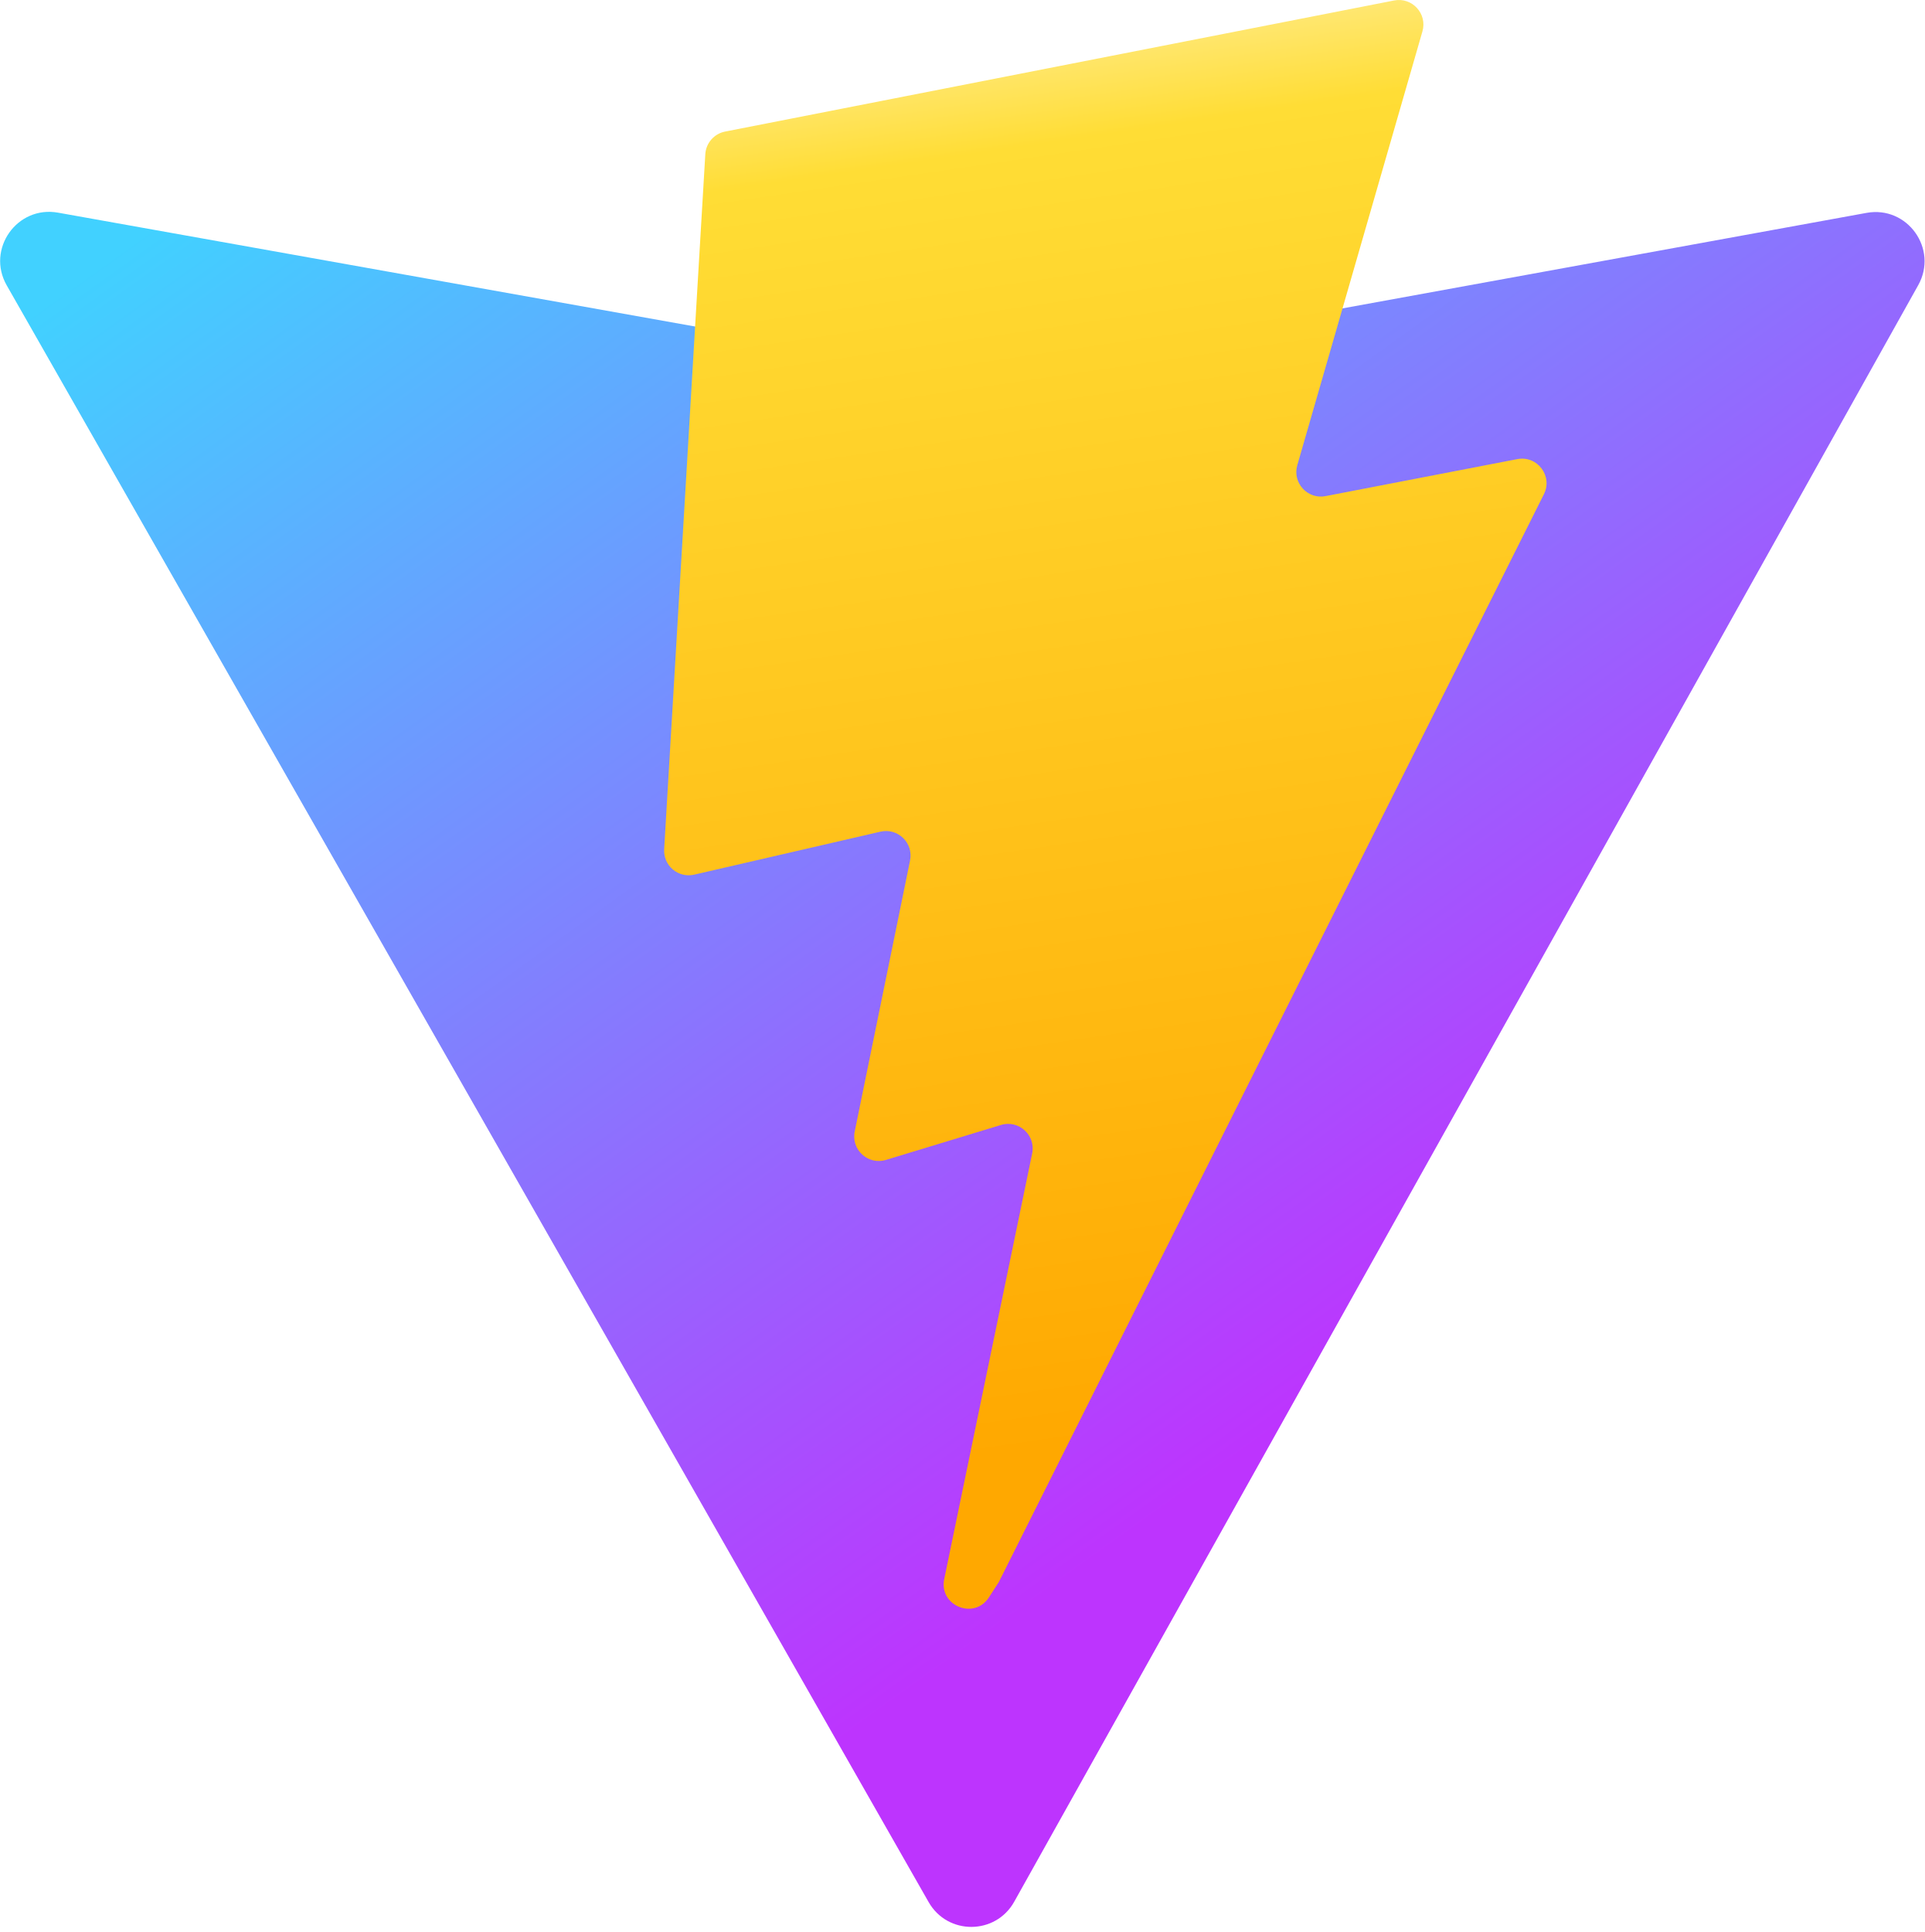
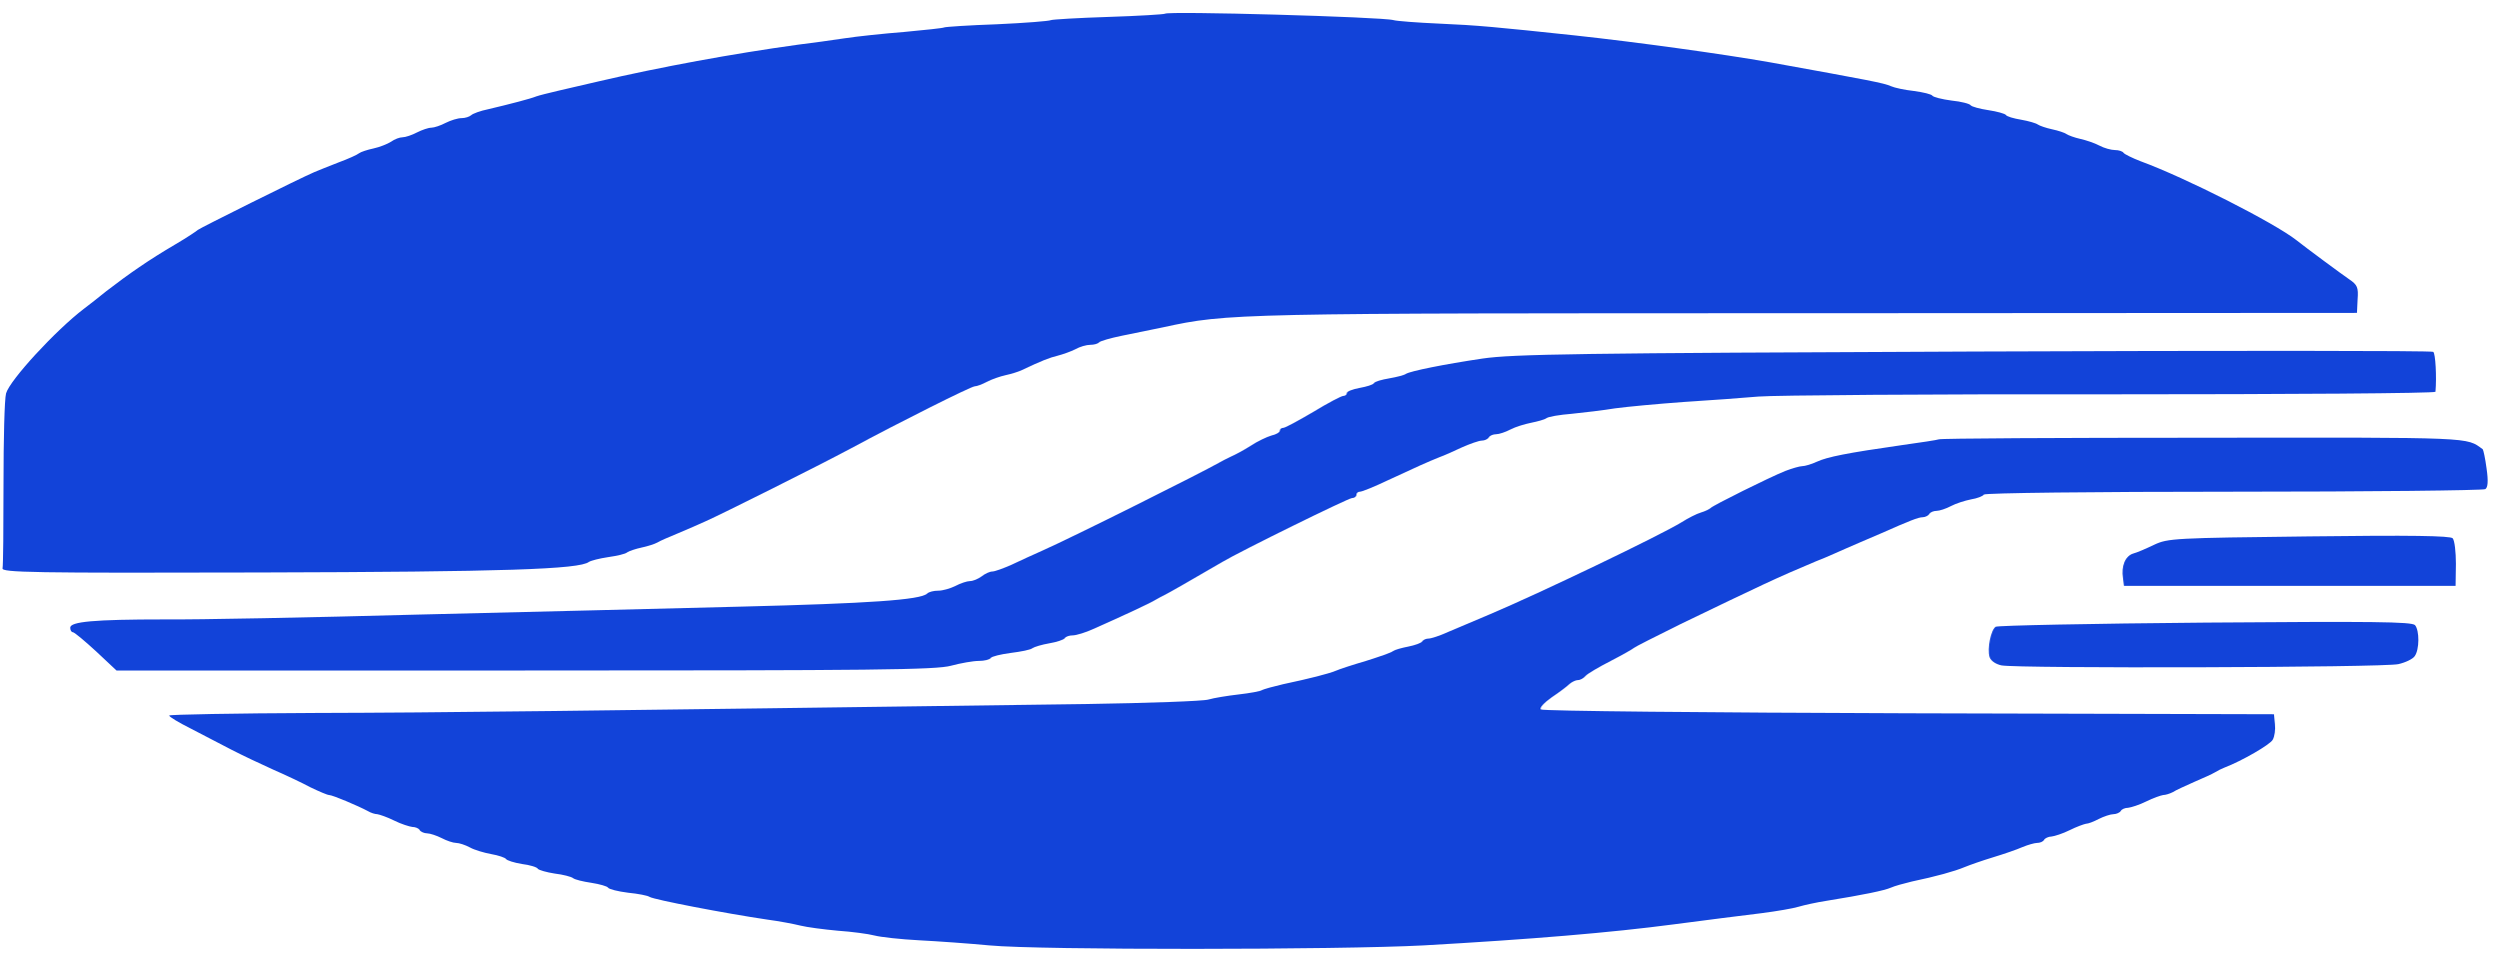
- <svg xmlns="http://www.w3.org/2000/svg" aria-hidden="true" role="img" class="iconify iconify--logos" width="31.88" height="32" preserveAspectRatio="xMidYMid meet" viewBox="0 0 256 257">
-   <defs>
-     <linearGradient id="IconifyId1813088fe1fbc01fb466" x1="-.828%" x2="57.636%" y1="7.652%" y2="78.411%">
-       <stop offset="0%" stop-color="#41D1FF" />
-       <stop offset="100%" stop-color="#BD34FE" />
-     </linearGradient>
-     <linearGradient id="IconifyId1813088fe1fbc01fb467" x1="43.376%" x2="50.316%" y1="2.242%" y2="89.03%">
-       <stop offset="0%" stop-color="#FFEA83" />
-       <stop offset="8.333%" stop-color="#FFDD35" />
-       <stop offset="100%" stop-color="#FFA800" />
-     </linearGradient>
-   </defs>
-   <path fill="url(#IconifyId1813088fe1fbc01fb466)" d="M255.153 37.938L134.897 252.976c-2.483 4.44-8.862 4.466-11.382.048L.875 37.958c-2.746-4.814 1.371-10.646 6.827-9.67l120.385 21.517a6.537 6.537 0 0 0 2.322-.004l117.867-21.483c5.438-.991 9.574 4.796 6.877 9.62Z" />
-   <path fill="url(#IconifyId1813088fe1fbc01fb467)" d="M185.432.063L96.44 17.501a3.268 3.268 0 0 0-2.634 3.014l-5.474 92.456a3.268 3.268 0 0 0 3.997 3.378l24.777-5.718c2.318-.535 4.413 1.507 3.936 3.838l-7.361 36.047c-.495 2.426 1.782 4.5 4.151 3.78l15.304-4.649c2.372-.72 4.652 1.36 4.15 3.788l-11.698 56.621c-.732 3.542 3.979 5.473 5.943 2.437l1.313-2.028l72.516-144.72c1.215-2.423-.88-5.186-3.54-4.672l-25.505 4.922c-2.396.462-4.435-1.77-3.759-4.114l16.646-57.705c.677-2.35-1.37-4.583-3.769-4.113Z" />
+ <svg xmlns="http://www.w3.org/2000/svg" version="1.0" width="783pt" height="300pt" viewBox="0 0 783 300" preserveAspectRatio="xMidYMid meet">
+   <g transform="translate(0,300) scale(0.1,-0.1)" fill="#1243d9" stroke="none">
+     <path d="M3650 2957 c-3 -2 -82 -7 -177 -10 -95 -3 -176 -8 -180 -10 -5 -3 -81 -9 -169 -13 -87 -3 -162 -8 -166 -10 -3 -2 -59 -8 -124 -14 -64 -5 -149 -14 -188 -20 -39 -6 -105 -15 -146 -20 -203 -28 -432 -70 -625 -115 -38 -9 -95 -22 -125 -29 -30 -7 -62 -15 -70 -18 -17 -7 -82 -24 -150 -40 -25 -5 -49 -14 -54 -19 -6 -5 -19 -9 -30 -9 -12 0 -34 -7 -50 -15 -15 -8 -36 -15 -45 -15 -9 0 -29 -7 -45 -15 -15 -8 -36 -15 -45 -15 -9 0 -25 -6 -36 -14 -11 -7 -36 -17 -55 -21 -19 -4 -40 -11 -45 -15 -6 -5 -35 -18 -65 -29 -30 -12 -64 -25 -75 -30 -47 -20 -360 -176 -365 -181 -3 -3 -34 -24 -70 -45 -85 -50 -144 -91 -217 -147 -22 -18 -54 -43 -70 -55 -88 -67 -232 -223 -244 -265 -5 -18 -8 -145 -8 -283 0 -137 -1 -257 -3 -265 -3 -13 91 -15 807 -13 766 2 1000 10 1030 33 6 4 33 11 60 15 28 4 55 10 60 15 6 4 26 11 45 15 19 4 41 11 50 16 8 5 38 18 65 29 28 12 66 28 85 37 52 23 352 173 455 228 154 83 378 195 389 195 6 0 23 6 38 14 15 8 41 17 59 21 19 4 40 11 49 15 63 30 89 40 114 46 16 4 41 13 55 20 14 8 35 14 47 14 11 0 24 3 28 8 4 4 35 13 69 20 34 7 94 19 132 27 202 44 225 44 2025 44 l1715 1 2 42 c3 38 -1 46 -26 63 -25 17 -137 100 -166 123 -69 54 -346 195 -488 247 -26 10 -50 22 -53 26 -3 5 -15 9 -27 9 -12 0 -34 6 -49 14 -15 8 -42 17 -60 21 -18 4 -37 11 -43 15 -5 4 -26 11 -45 15 -19 4 -39 11 -45 15 -5 4 -29 11 -52 15 -24 4 -45 10 -48 15 -3 4 -28 11 -55 15 -27 4 -52 11 -55 15 -3 5 -30 12 -60 15 -31 4 -57 11 -60 15 -3 5 -29 11 -58 15 -28 3 -61 10 -72 15 -22 10 -65 18 -380 75 -148 26 -416 63 -610 84 -245 26 -307 32 -425 37 -69 3 -134 8 -144 11 -34 10 -708 29 -716 20z" />
+     <path d="M6185 1899 c-1242 -5 -1444 -8 -1540 -22 -121 -18 -225 -39 -240 -48 -5 -4 -29 -10 -52 -14 -24 -4 -45 -10 -48 -15 -3 -5 -23 -11 -45 -15 -22 -4 -40 -11 -40 -16 0 -5 -5 -9 -11 -9 -6 0 -48 -22 -94 -50 -46 -27 -88 -50 -94 -50 -6 0 -11 -4 -11 -9 0 -5 -12 -12 -26 -15 -14 -4 -44 -18 -65 -32 -22 -14 -50 -29 -62 -34 -12 -6 -29 -14 -37 -19 -58 -33 -460 -234 -555 -276 -27 -12 -71 -32 -96 -44 -25 -11 -52 -21 -60 -21 -8 0 -23 -7 -33 -15 -11 -8 -27 -15 -37 -15 -9 0 -30 -7 -45 -15 -16 -8 -40 -15 -54 -15 -15 0 -30 -4 -35 -9 -20 -20 -183 -31 -585 -41 -228 -6 -685 -17 -1015 -25 -330 -9 -685 -16 -790 -15 -221 0 -295 -7 -295 -26 0 -8 4 -14 8 -14 5 0 37 -27 73 -60 l64 -60 1280 0 c1097 0 1288 2 1335 15 30 8 69 15 87 15 17 0 34 4 37 9 3 5 32 12 63 16 32 4 63 10 68 15 6 4 29 11 52 15 24 4 45 11 49 16 3 5 14 9 25 9 11 0 41 9 67 21 99 44 178 81 192 90 8 5 22 12 30 16 12 6 72 40 180 103 57 34 395 200 406 200 8 0 14 5 14 10 0 6 5 10 11 10 7 0 46 16 88 36 88 41 126 58 161 72 14 5 46 19 71 31 25 11 53 21 62 21 9 0 19 5 22 10 3 6 14 10 23 10 9 0 30 7 45 15 15 8 45 17 65 21 20 4 42 10 47 14 6 5 42 11 80 14 39 4 99 11 135 17 36 5 133 14 215 20 83 5 188 13 235 17 47 4 543 8 1102 7 560 0 1018 3 1019 8 4 47 0 120 -7 125 -5 4 -652 4 -1439 1z" />
+     <path d="M6075 1624 c-5 -2 -57 -10 -115 -18 -175 -25 -234 -37 -267 -52 -17 -8 -38 -14 -46 -14 -8 0 -32 -7 -53 -15 -50 -20 -227 -108 -234 -116 -3 -3 -16 -10 -30 -14 -14 -4 -41 -18 -60 -30 -68 -42 -448 -224 -602 -289 -71 -30 -85 -36 -130 -55 -26 -12 -54 -21 -62 -21 -8 0 -17 -4 -20 -9 -3 -5 -23 -12 -43 -16 -21 -4 -42 -10 -48 -14 -5 -5 -44 -18 -85 -31 -41 -12 -84 -26 -95 -31 -22 -9 -80 -24 -165 -42 -30 -7 -59 -15 -65 -18 -5 -4 -39 -10 -74 -14 -35 -4 -78 -11 -95 -16 -17 -5 -188 -11 -381 -14 -1628 -22 -2017 -27 -2417 -28 -252 -1 -458 -5 -458 -8 0 -4 30 -22 68 -41 37 -19 94 -49 127 -66 33 -17 92 -45 130 -62 39 -17 92 -42 118 -56 27 -13 53 -24 58 -24 11 0 91 -34 121 -50 10 -6 23 -10 30 -10 7 -1 31 -9 53 -20 22 -11 48 -19 57 -20 9 0 20 -4 23 -10 3 -5 14 -10 23 -10 9 0 30 -7 46 -15 15 -8 36 -15 45 -15 9 0 28 -6 43 -14 14 -8 45 -17 67 -21 23 -4 43 -11 46 -15 3 -5 26 -12 50 -16 25 -3 48 -10 50 -15 3 -4 27 -11 53 -15 26 -3 52 -10 57 -14 6 -5 31 -11 58 -15 26 -4 50 -11 52 -15 3 -5 31 -12 63 -16 31 -3 62 -9 67 -13 15 -9 239 -52 368 -71 38 -5 85 -14 105 -19 20 -5 73 -12 117 -16 44 -3 96 -10 115 -15 19 -5 82 -12 140 -15 58 -3 157 -10 220 -16 157 -15 1097 -14 1360 0 337 19 588 40 785 66 138 18 170 22 275 35 47 6 99 15 115 20 17 5 57 14 90 19 112 18 180 32 200 41 11 5 40 13 65 19 76 16 134 32 165 45 17 7 57 21 90 31 33 10 74 24 92 32 17 7 38 13 46 13 9 0 19 4 22 10 3 5 14 10 23 10 9 1 35 9 57 20 22 11 45 19 51 20 7 0 25 7 40 15 16 8 37 15 46 15 9 0 20 5 23 10 3 6 14 10 23 10 9 1 35 9 57 20 22 11 46 19 53 20 7 0 20 4 30 9 9 6 40 20 67 32 28 12 57 25 65 30 8 5 22 12 30 15 55 21 143 72 151 87 6 10 9 32 7 49 l-3 31 -1144 3 c-630 2 -1148 7 -1153 12 -5 5 10 21 34 38 24 16 49 35 56 42 7 6 19 12 26 12 8 0 18 6 24 13 6 7 42 28 79 47 37 19 70 38 73 41 3 3 68 36 145 74 253 122 301 145 425 197 14 5 39 16 55 23 17 8 53 23 80 35 28 12 59 25 70 30 88 39 116 50 129 50 8 0 18 5 21 10 3 6 14 10 23 10 9 0 30 7 45 15 15 8 43 17 63 21 19 3 37 10 40 15 3 5 341 9 782 9 427 0 782 4 789 8 8 5 10 24 4 65 -4 31 -10 58 -12 60 -53 38 -18 37 -876 36 -450 0 -822 -2 -828 -5z" />
+     <path d="M7235 1320 c-423 -5 -442 -6 -485 -26 -25 -12 -55 -25 -67 -28 -24 -8 -37 -39 -31 -77 l3 -24 519 0 520 0 1 69 c0 37 -4 73 -10 80 -7 8 -130 10 -450 6z" />
+     <path d="M6910 1050 c-355 -3 -650 -9 -657 -13 -15 -10 -27 -69 -19 -95 4 -12 19 -22 37 -26 50 -10 1200 -7 1244 4 22 5 45 16 51 25 15 21 15 80 1 97 -10 11 -134 12 -657 8z" />
+   </g>
</svg>
